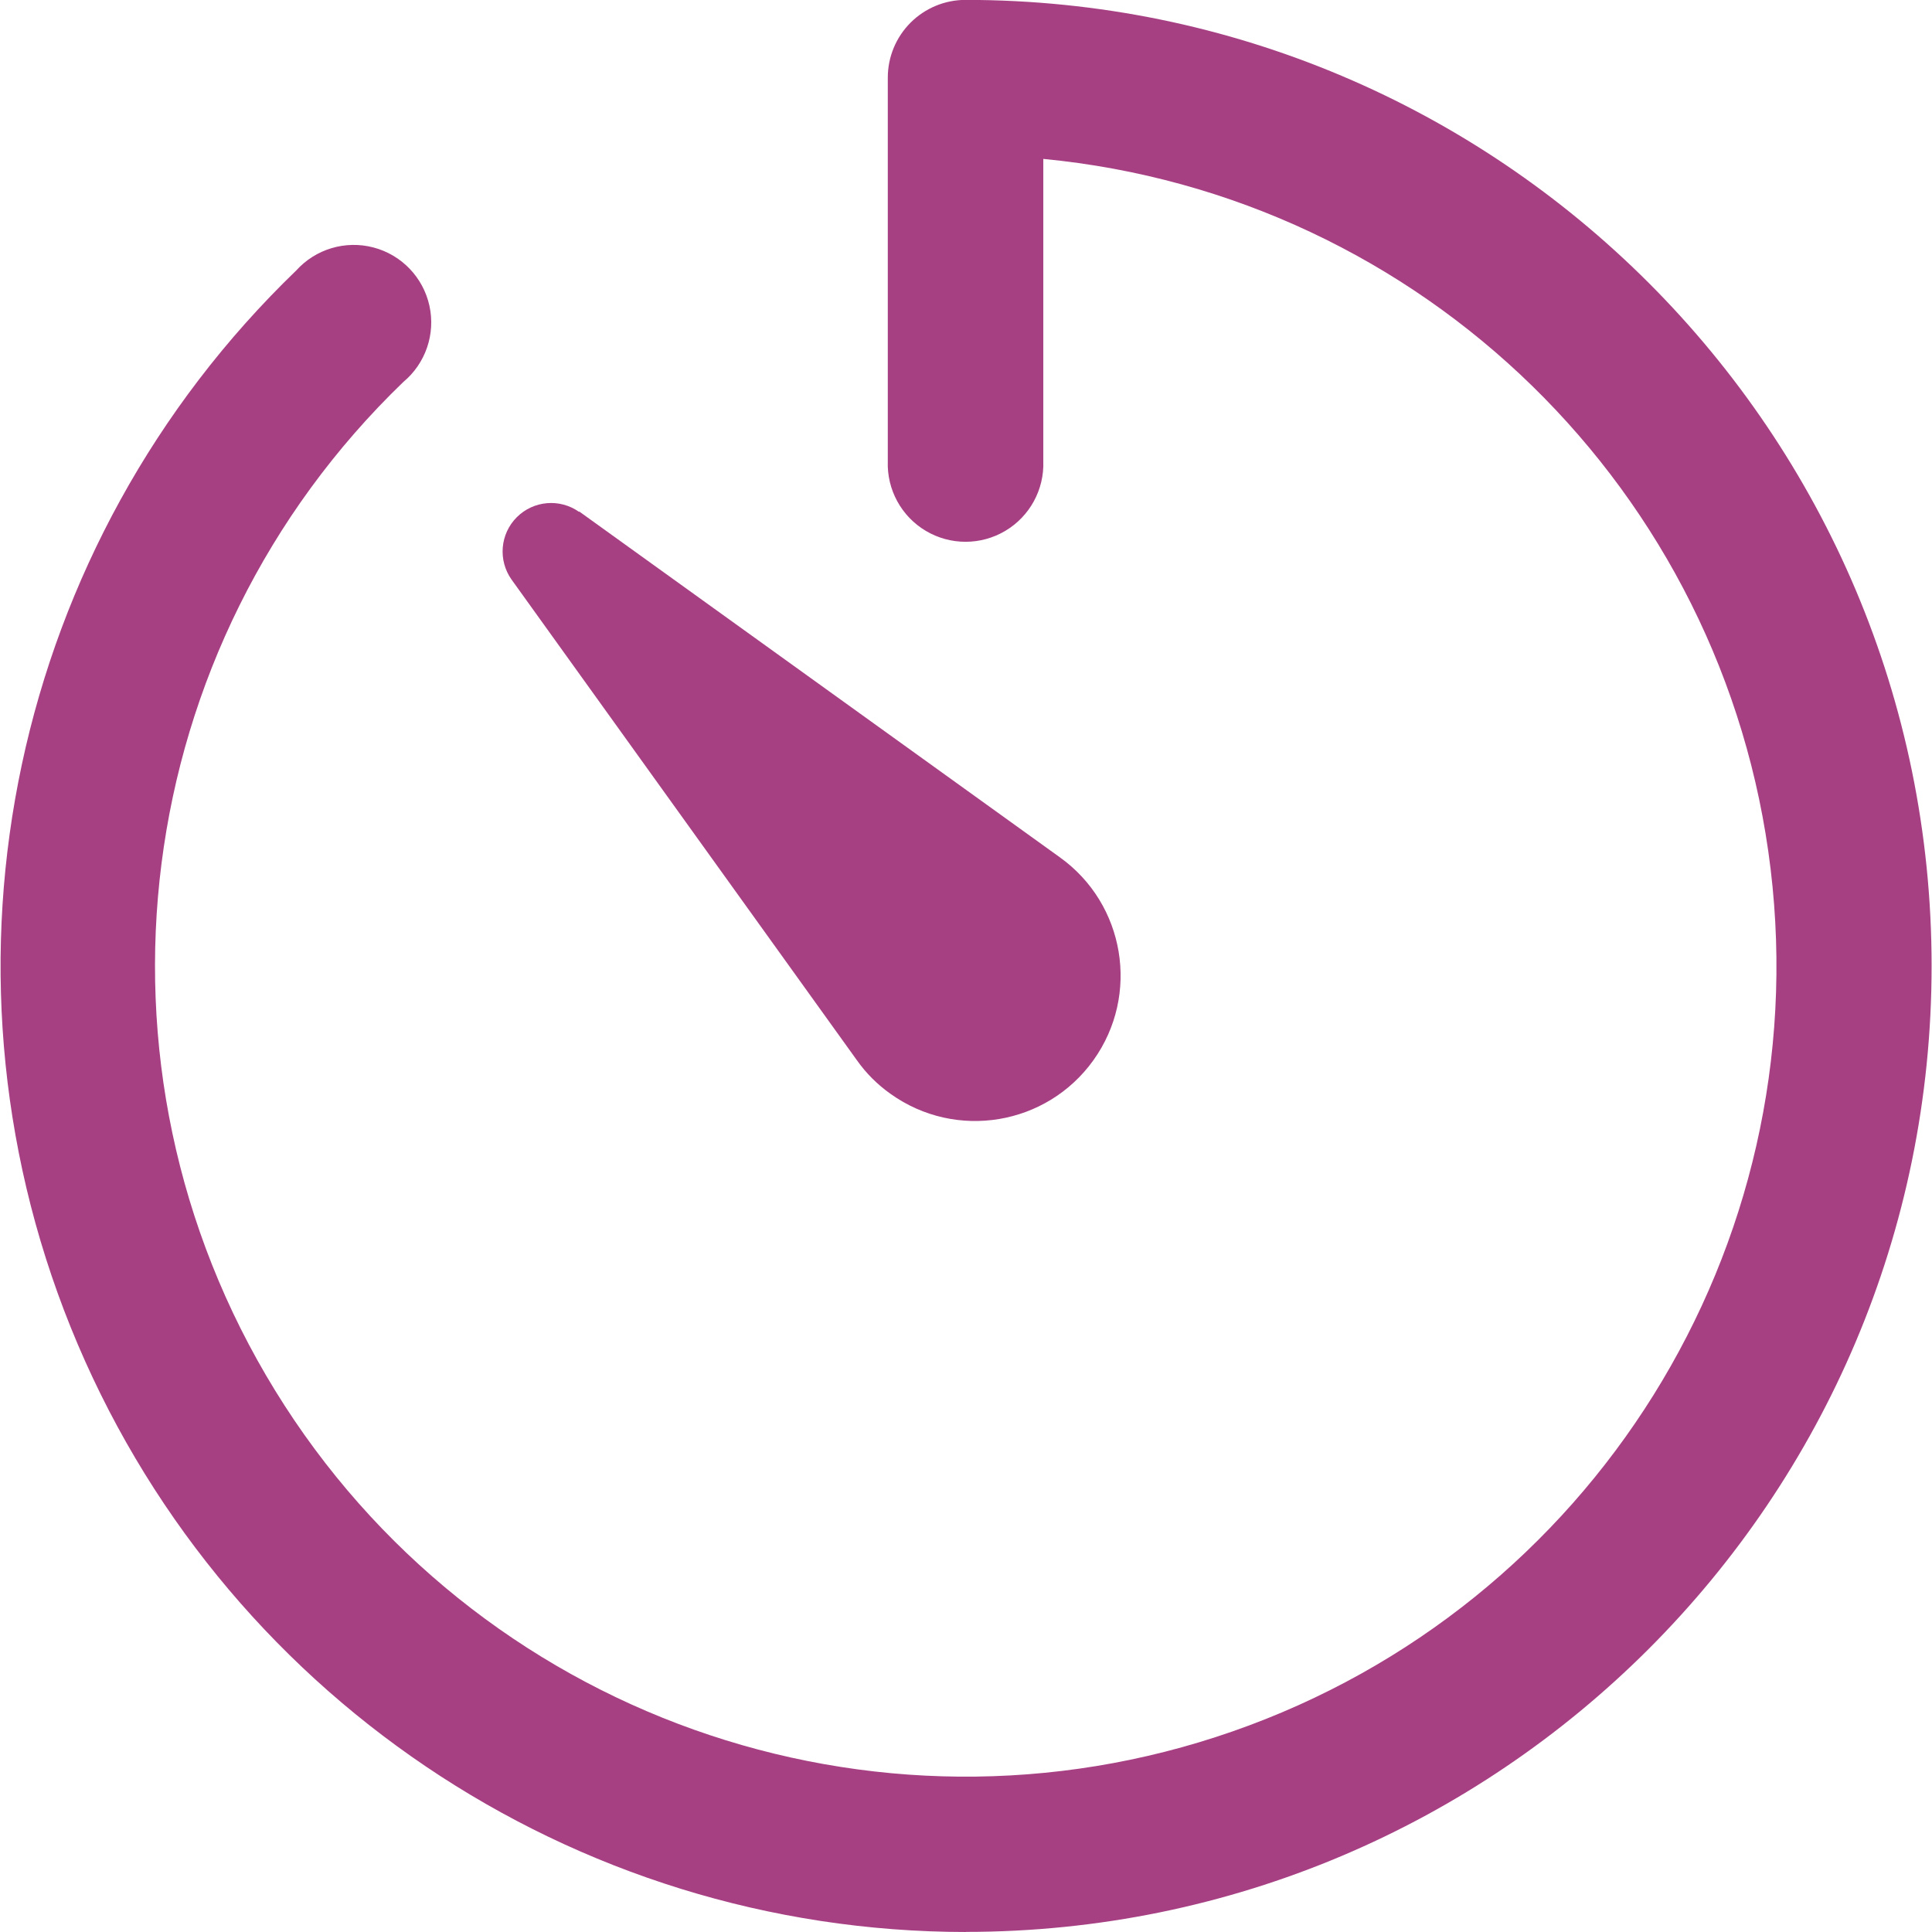
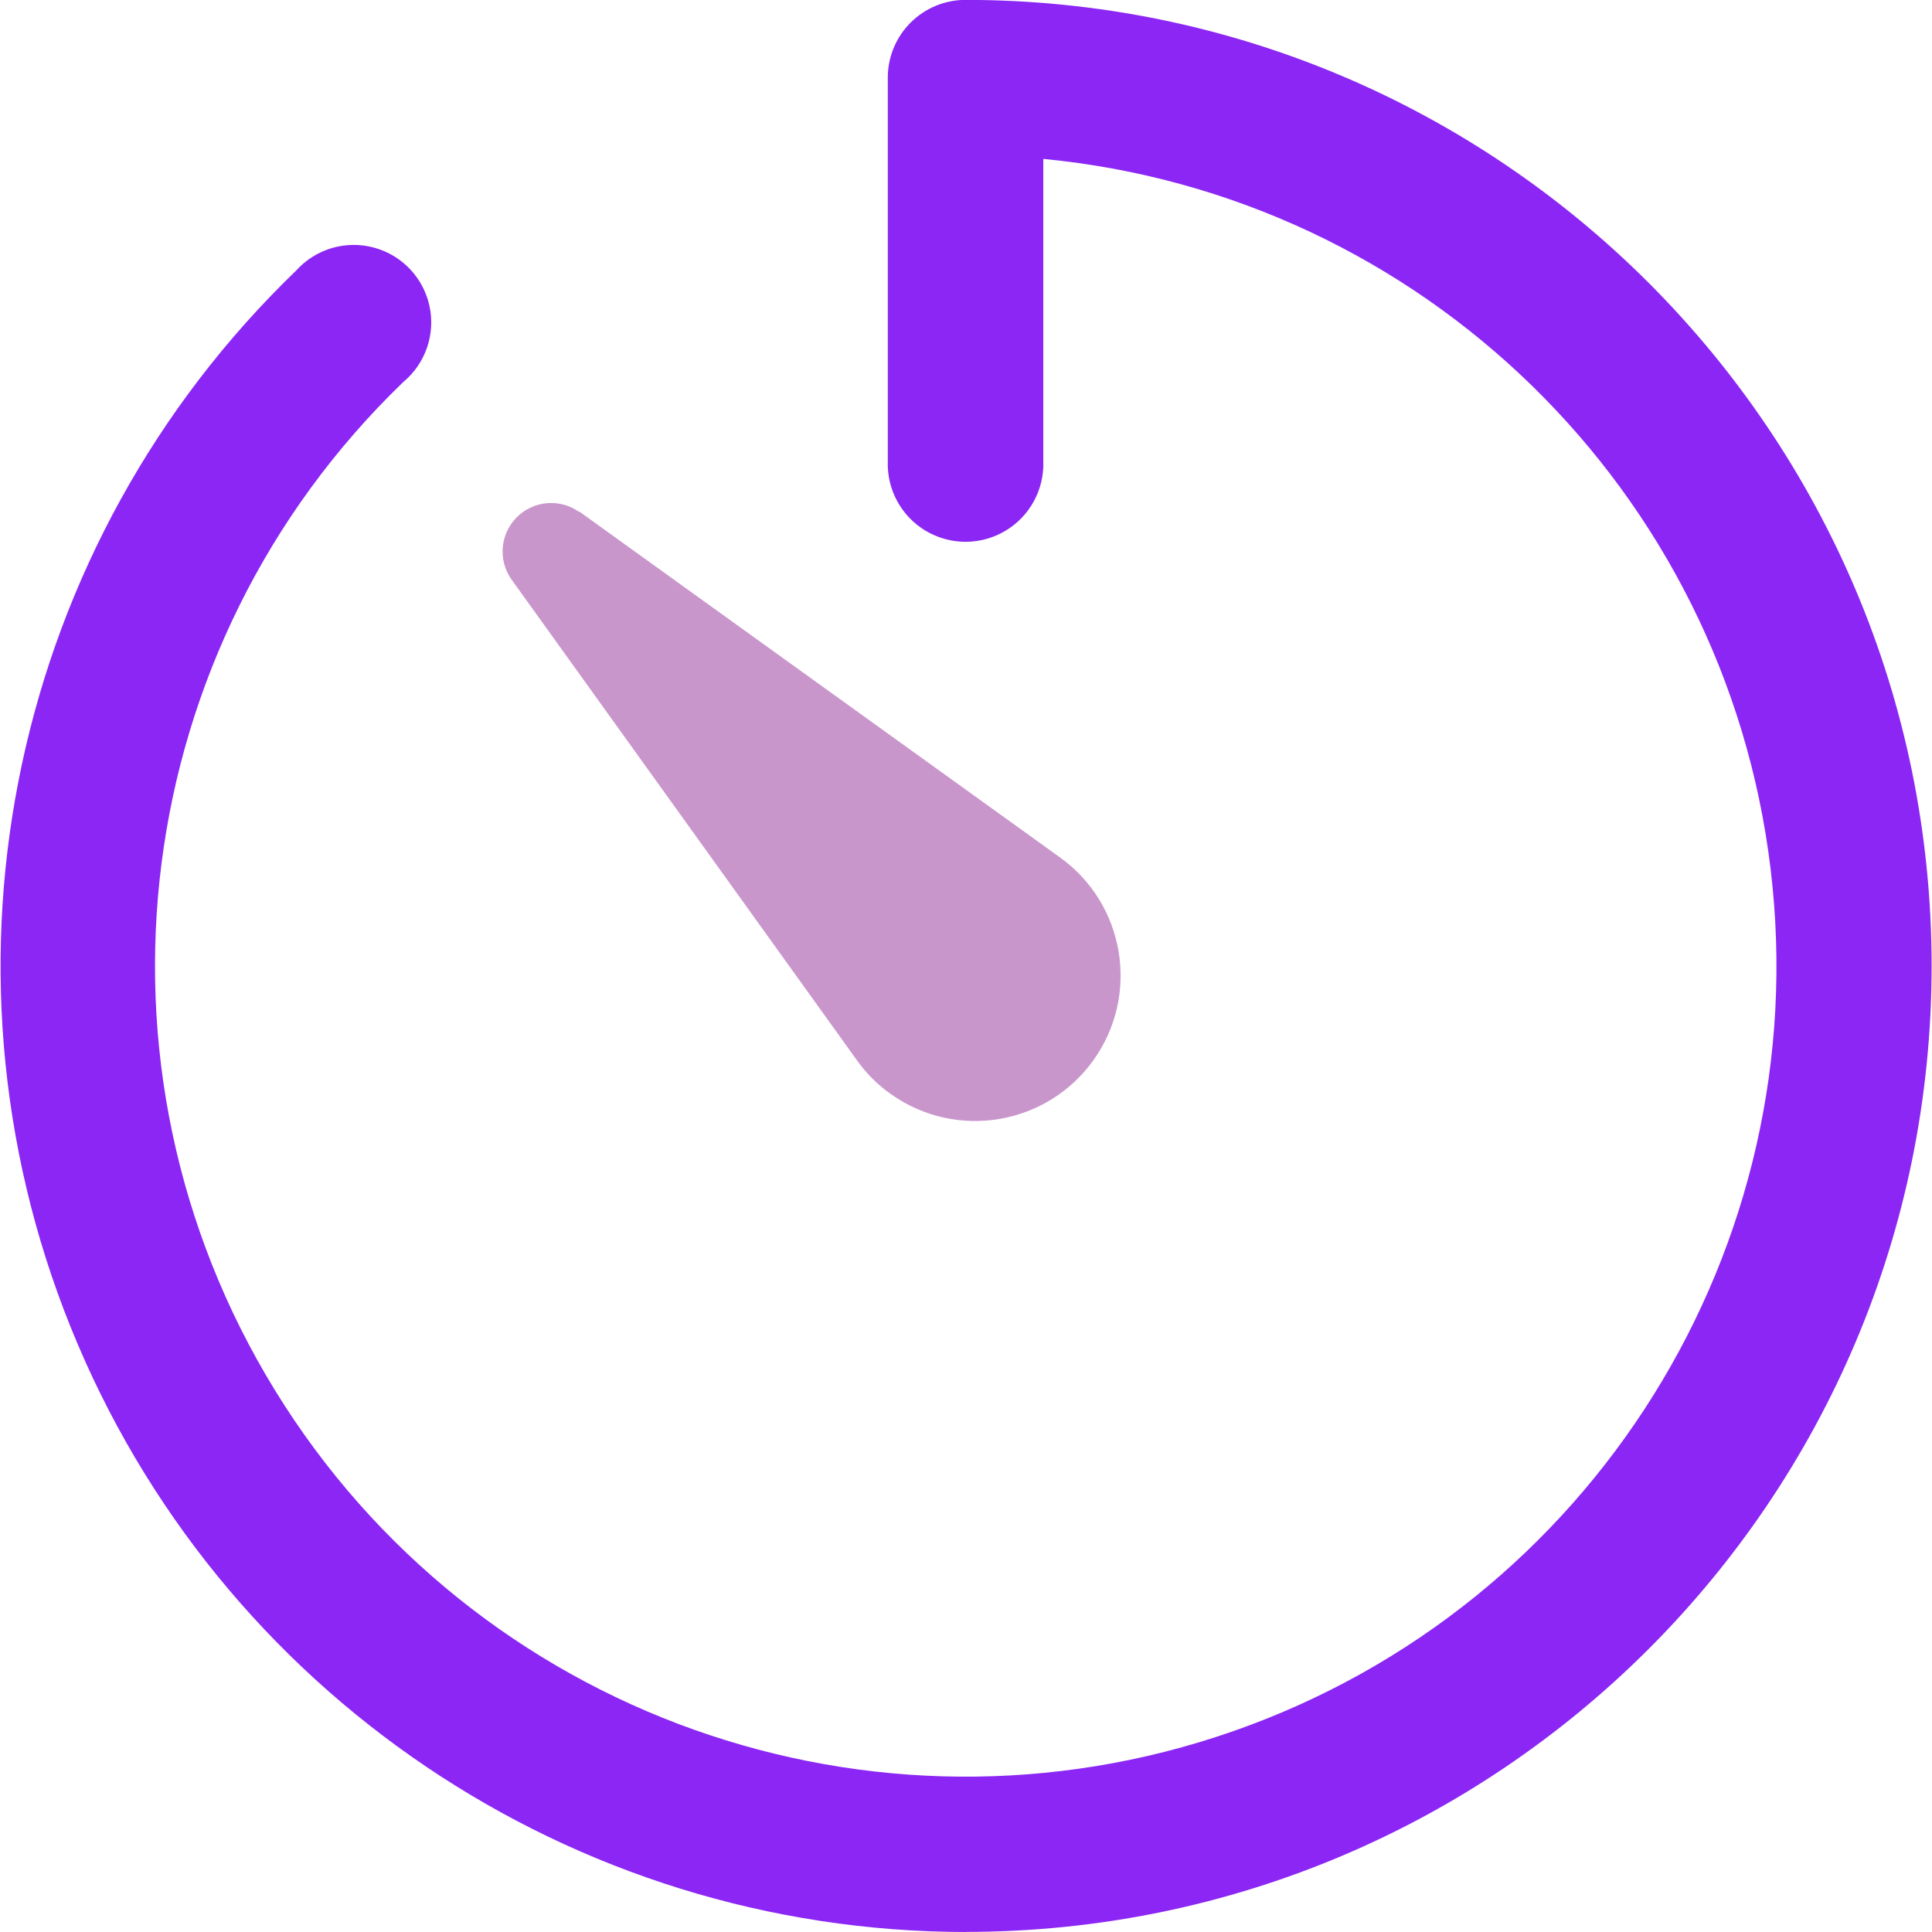
<svg xmlns="http://www.w3.org/2000/svg" width="19.315" height="19.32" viewBox="0 0 19.315 19.32">
  <g id="ionic-ios-timer" transform="translate(-3.938 -3.938)">
-     <path id="Path_299" data-name="Path 299" d="M13.6,23.258a9.66,9.66,0,0,1-6.7-16.615A.775.775,0,1,1,7.971,7.758a8.107,8.107,0,1,0,6.4-2.231V8.55a.778.778,0,1,1-1.555,0V4.715a.777.777,0,0,1,.778-.778,9.66,9.66,0,0,1,0,19.32Z" transform="translate(0 0)" fill="#a73f83" />
-     <path id="Path_300" data-name="Path 300" d="M12.019,11.342,16.825,14.8a1.454,1.454,0,0,1-1.691,2.367,1.4,1.4,0,0,1-.338-.338l-3.453-4.806a.485.485,0,0,1,.676-.676Z" transform="translate(-2.29 -2.29)" fill="#a73f83" />
+     <path id="Path_299" data-name="Path 299" d="M13.6,23.258a9.66,9.66,0,0,1-6.7-16.615A.775.775,0,1,1,7.971,7.758a8.107,8.107,0,1,0,6.4-2.231V8.55a.778.778,0,1,1-1.555,0V4.715a.777.777,0,0,1,.778-.778,9.66,9.66,0,0,1,0,19.32Z" transform="translate(0 0)" fill="#8b26f4" />
+     <path id="Path_300" data-name="Path 300" d="M12.019,11.342,16.825,14.8a1.454,1.454,0,0,1-1.691,2.367,1.4,1.4,0,0,1-.338-.338l-3.453-4.806a.485.485,0,0,1,.676-.676Z" transform="translate(-2.29 -2.29)" fill="#C996CC" />
  </g>
</svg>
